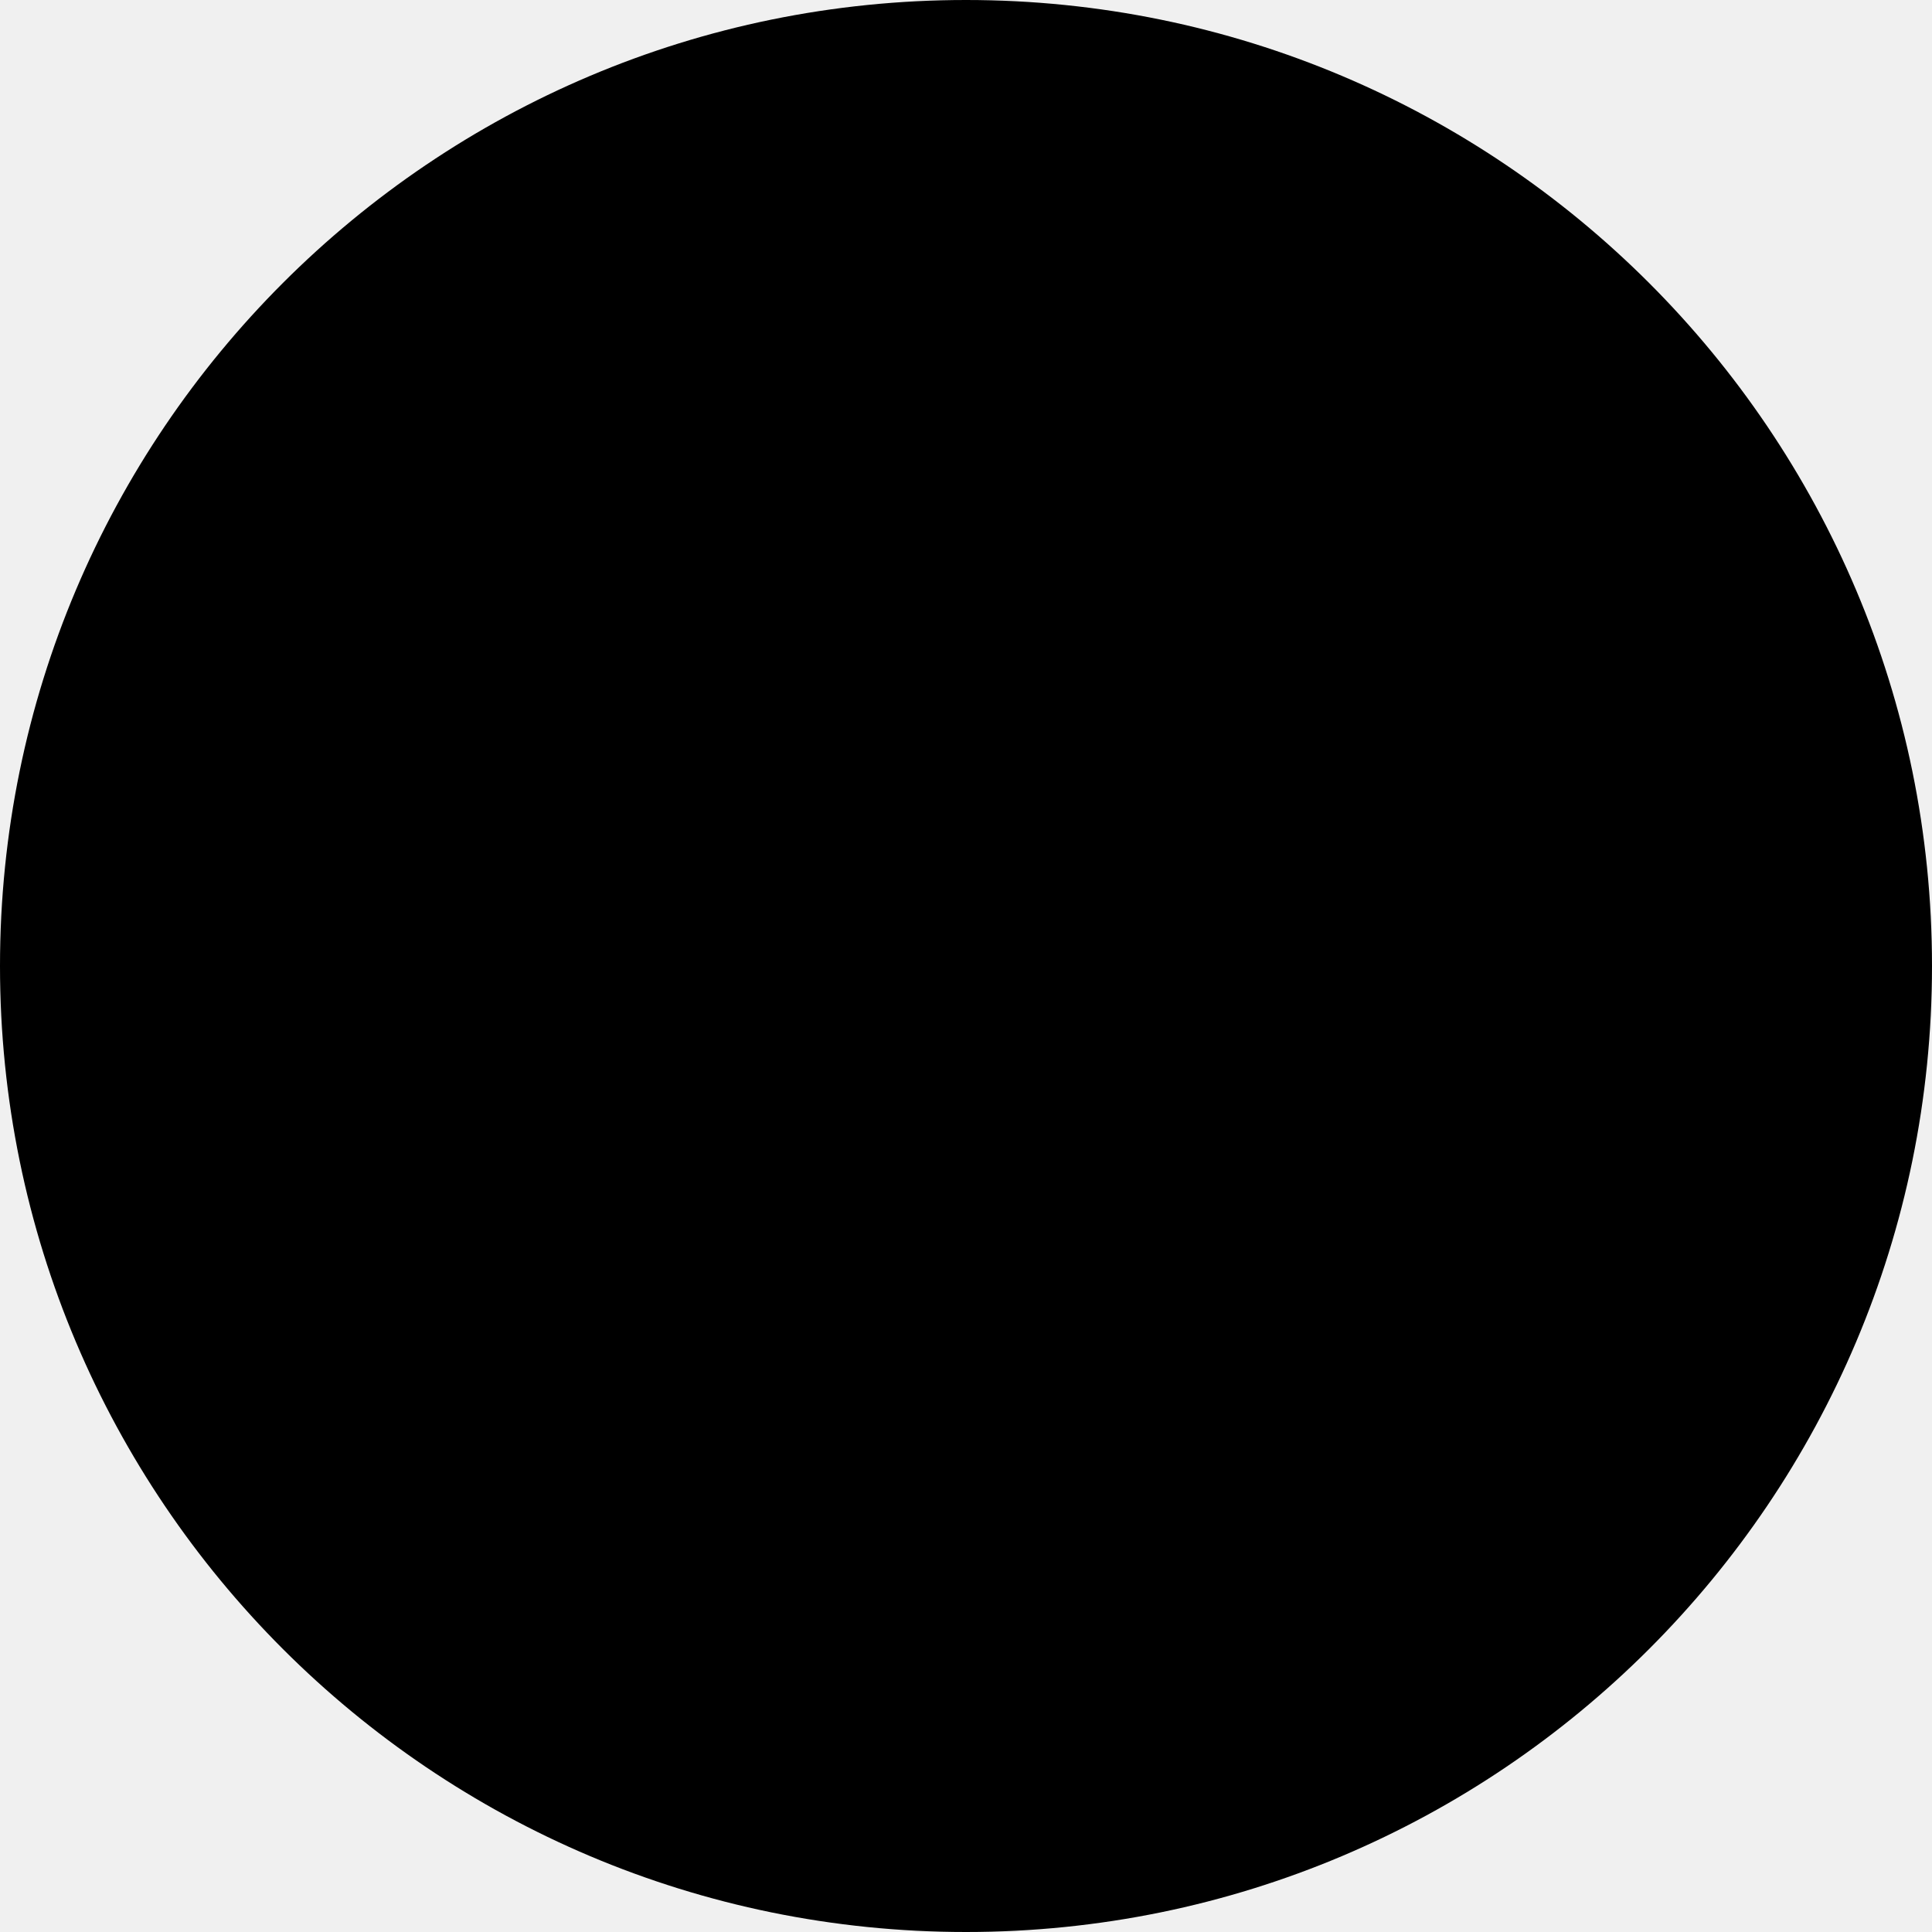
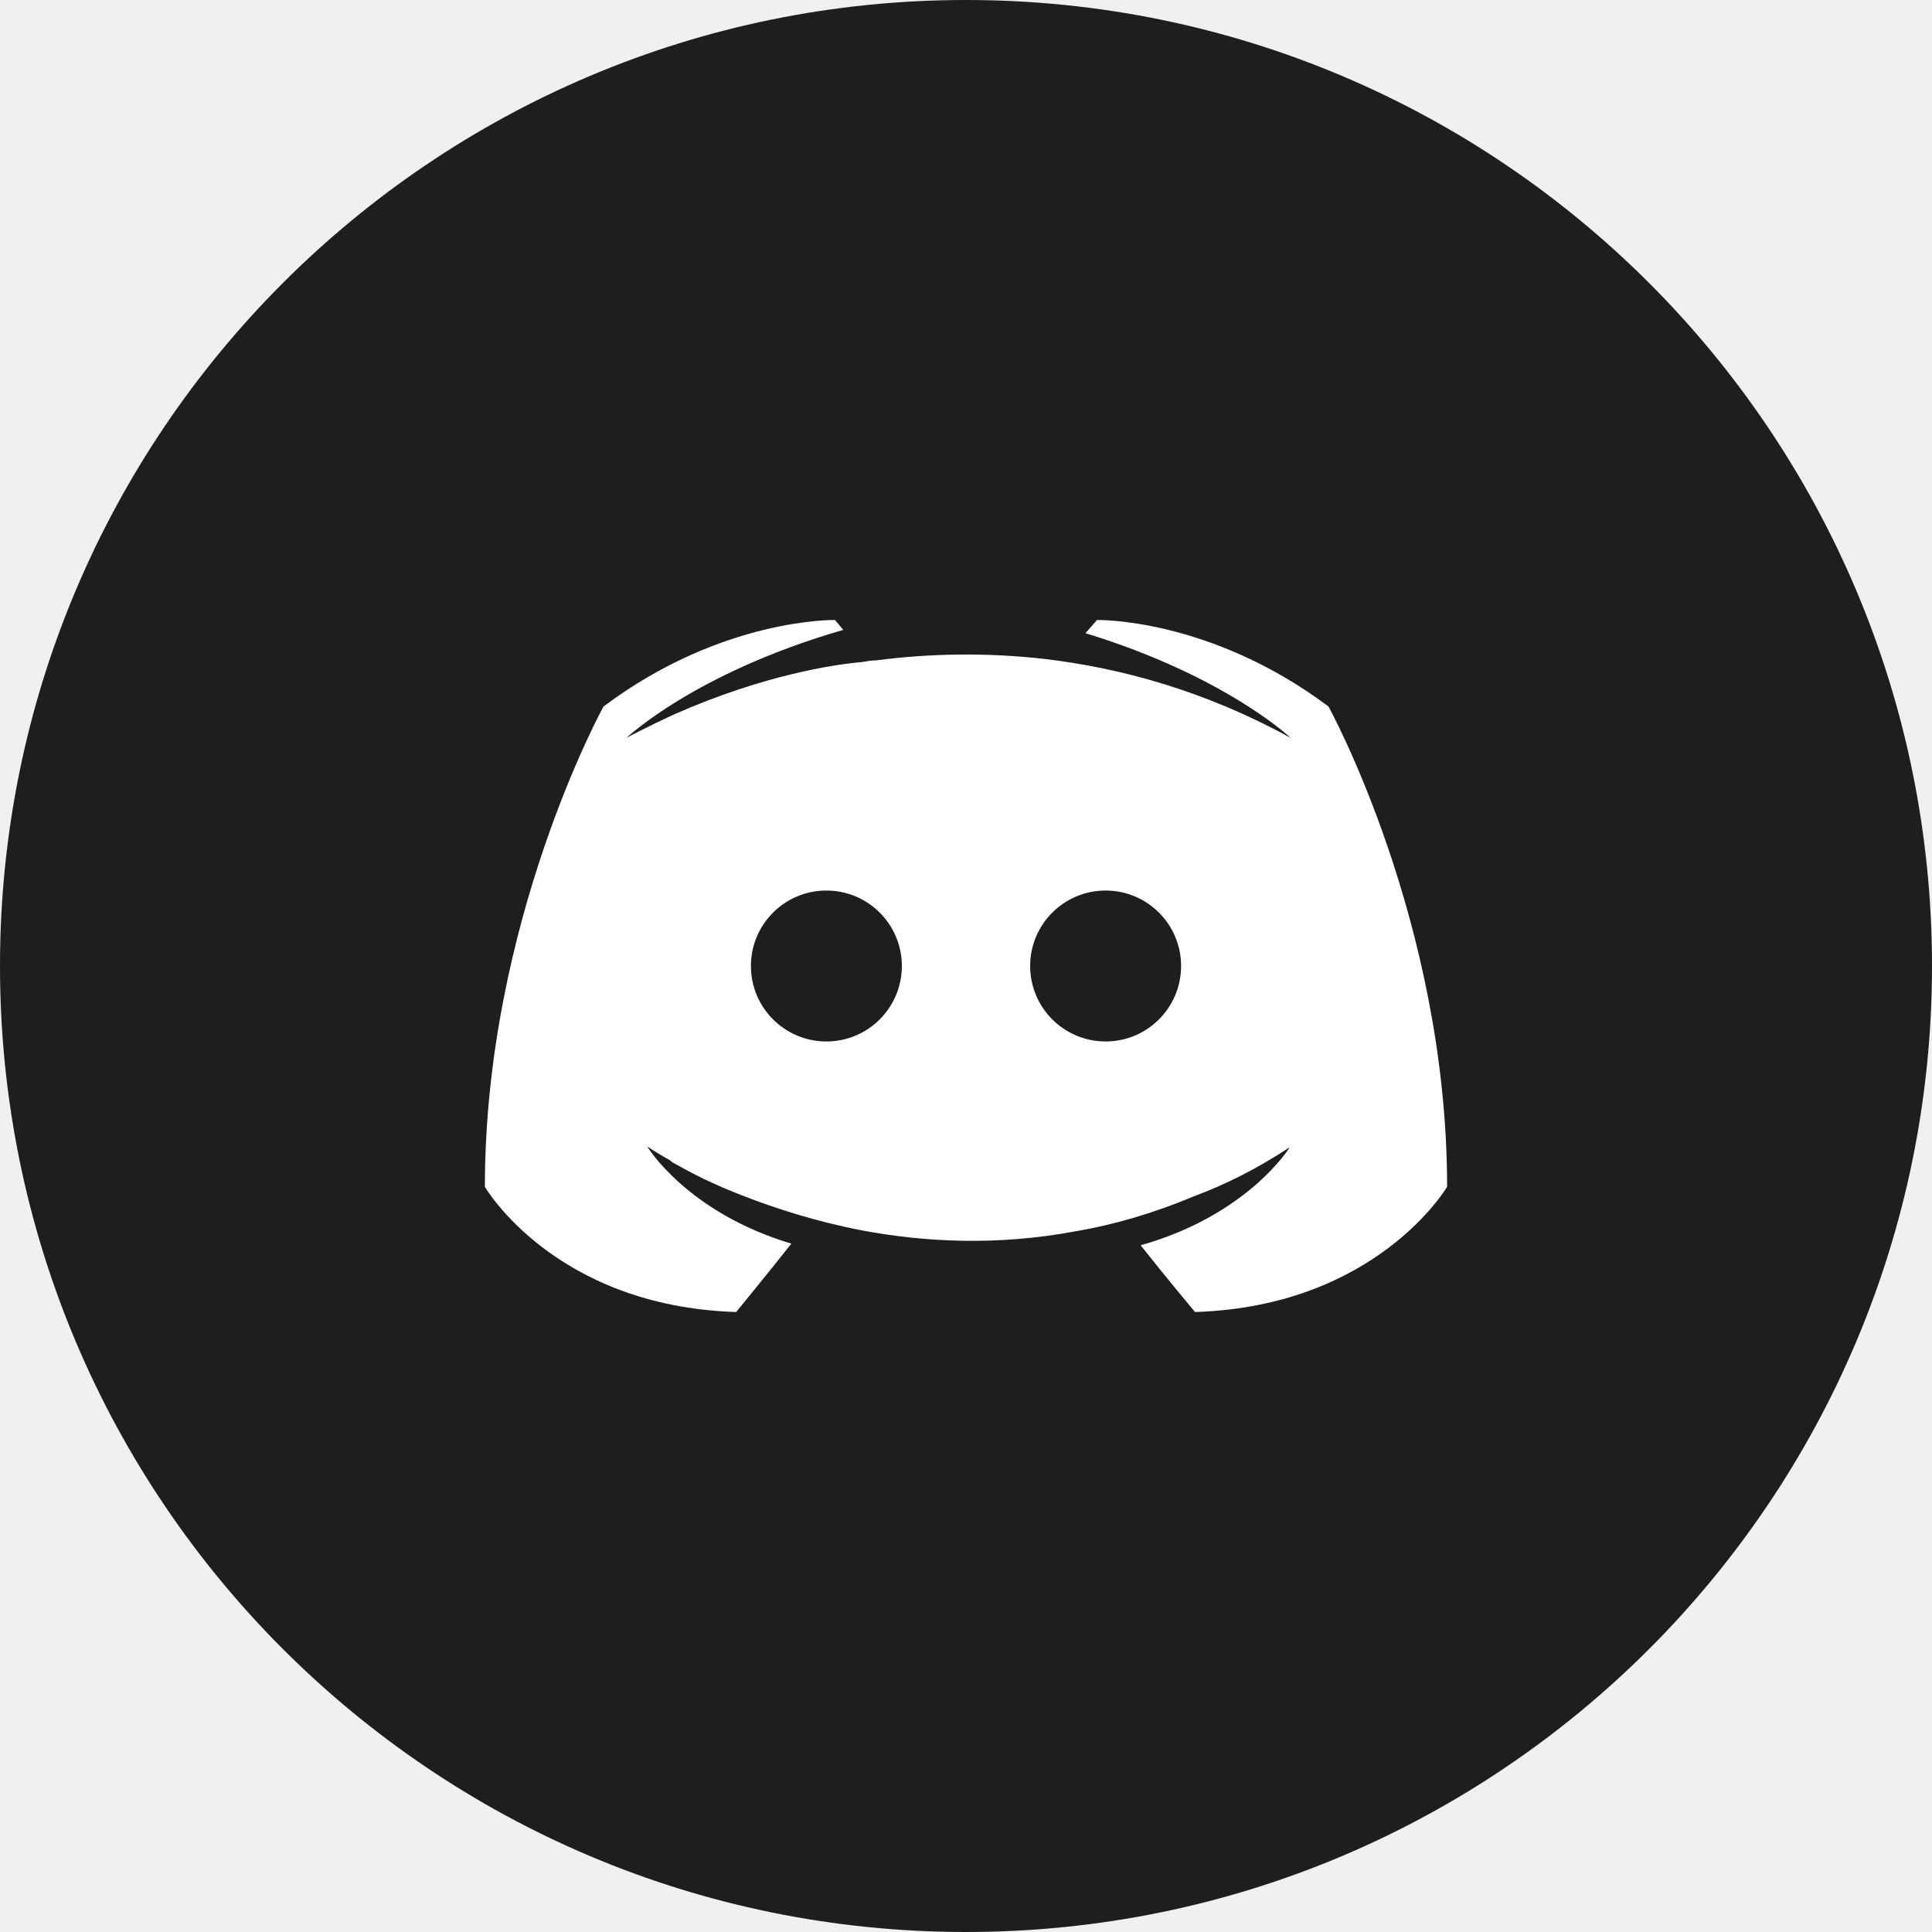
<svg xmlns="http://www.w3.org/2000/svg" width="512" height="512">
-   <circle fill="{{bg}}" cx="256" cy="256" r="256" />
-   <path fill="{{fg}}" d="M352.061 187.23c-31.438-23.579-61.347-22.924-61.347-22.924l-3.059 3.493c37.116 11.352 54.363 27.728 54.363 27.728-22.704-12.445-44.975-18.559-65.715-20.96a184.68 184.68 0 0 0-44.101.437c-1.31 0-2.401.219-3.713.438-7.642.654-26.199 3.493-49.558 13.754-8.078 3.712-12.883 6.332-12.883 6.332s18.12-17.249 57.42-28.601l-2.184-2.62s-29.91-.655-61.347 22.924c0 0-31.439 56.982-31.439 127.283 0 0 18.339 31.656 66.587 33.184 0 0 8.08-9.824 14.63-18.121-27.729-8.297-38.208-25.762-38.208-25.762s2.184 1.529 6.112 3.713c.22.219.437.436.874.654.654.438 1.31.654 1.964 1.092 5.46 3.057 10.917 5.457 15.939 7.422 8.95 3.492 19.647 6.986 32.092 9.389 16.374 3.057 35.587 4.148 56.547.219 10.26-1.746 20.739-4.803 31.656-9.389 7.642-2.838 16.157-6.986 25.107-12.881 0 0-10.917 17.902-39.516 25.98 6.55 8.297 14.408 17.684 14.408 17.684 48.249-1.527 66.807-33.184 66.807-33.184.003-70.302-31.436-127.284-31.436-127.284zM219 276.001c-11.045 0-20-8.955-20-20s8.955-20 20-20c11.047 0 20 8.955 20 20s-8.953 20-20 20zm74 0c-11.045 0-20-8.955-20-20s8.955-20 20-20c11.047 0 20 8.955 20 20s-8.953 20-20 20z" />
+   <circle fill="#1e1e1e" cx="256" cy="256" r="256" />
+   <path fill="#fff" d="M352.061 187.23c-31.438-23.579-61.347-22.924-61.347-22.924l-3.059 3.493c37.116 11.352 54.363 27.728 54.363 27.728-22.704-12.445-44.975-18.559-65.715-20.96a184.68 184.68 0 0 0-44.101.437c-1.31 0-2.401.219-3.713.438-7.642.654-26.199 3.493-49.558 13.754-8.078 3.712-12.883 6.332-12.883 6.332s18.12-17.249 57.42-28.601l-2.184-2.62s-29.91-.655-61.347 22.924c0 0-31.439 56.982-31.439 127.283 0 0 18.339 31.656 66.587 33.184 0 0 8.08-9.824 14.63-18.121-27.729-8.297-38.208-25.762-38.208-25.762s2.184 1.529 6.112 3.713c.22.219.437.436.874.654.654.438 1.31.654 1.964 1.092 5.46 3.057 10.917 5.457 15.939 7.422 8.95 3.492 19.647 6.986 32.092 9.389 16.374 3.057 35.587 4.148 56.547.219 10.26-1.746 20.739-4.803 31.656-9.389 7.642-2.838 16.157-6.986 25.107-12.881 0 0-10.917 17.902-39.516 25.98 6.55 8.297 14.408 17.684 14.408 17.684 48.249-1.527 66.807-33.184 66.807-33.184.003-70.302-31.436-127.284-31.436-127.284zM219 276.001c-11.045 0-20-8.955-20-20s8.955-20 20-20c11.047 0 20 8.955 20 20s-8.953 20-20 20zm74 0c-11.045 0-20-8.955-20-20s8.955-20 20-20c11.047 0 20 8.955 20 20s-8.953 20-20 20z" />
</svg>
